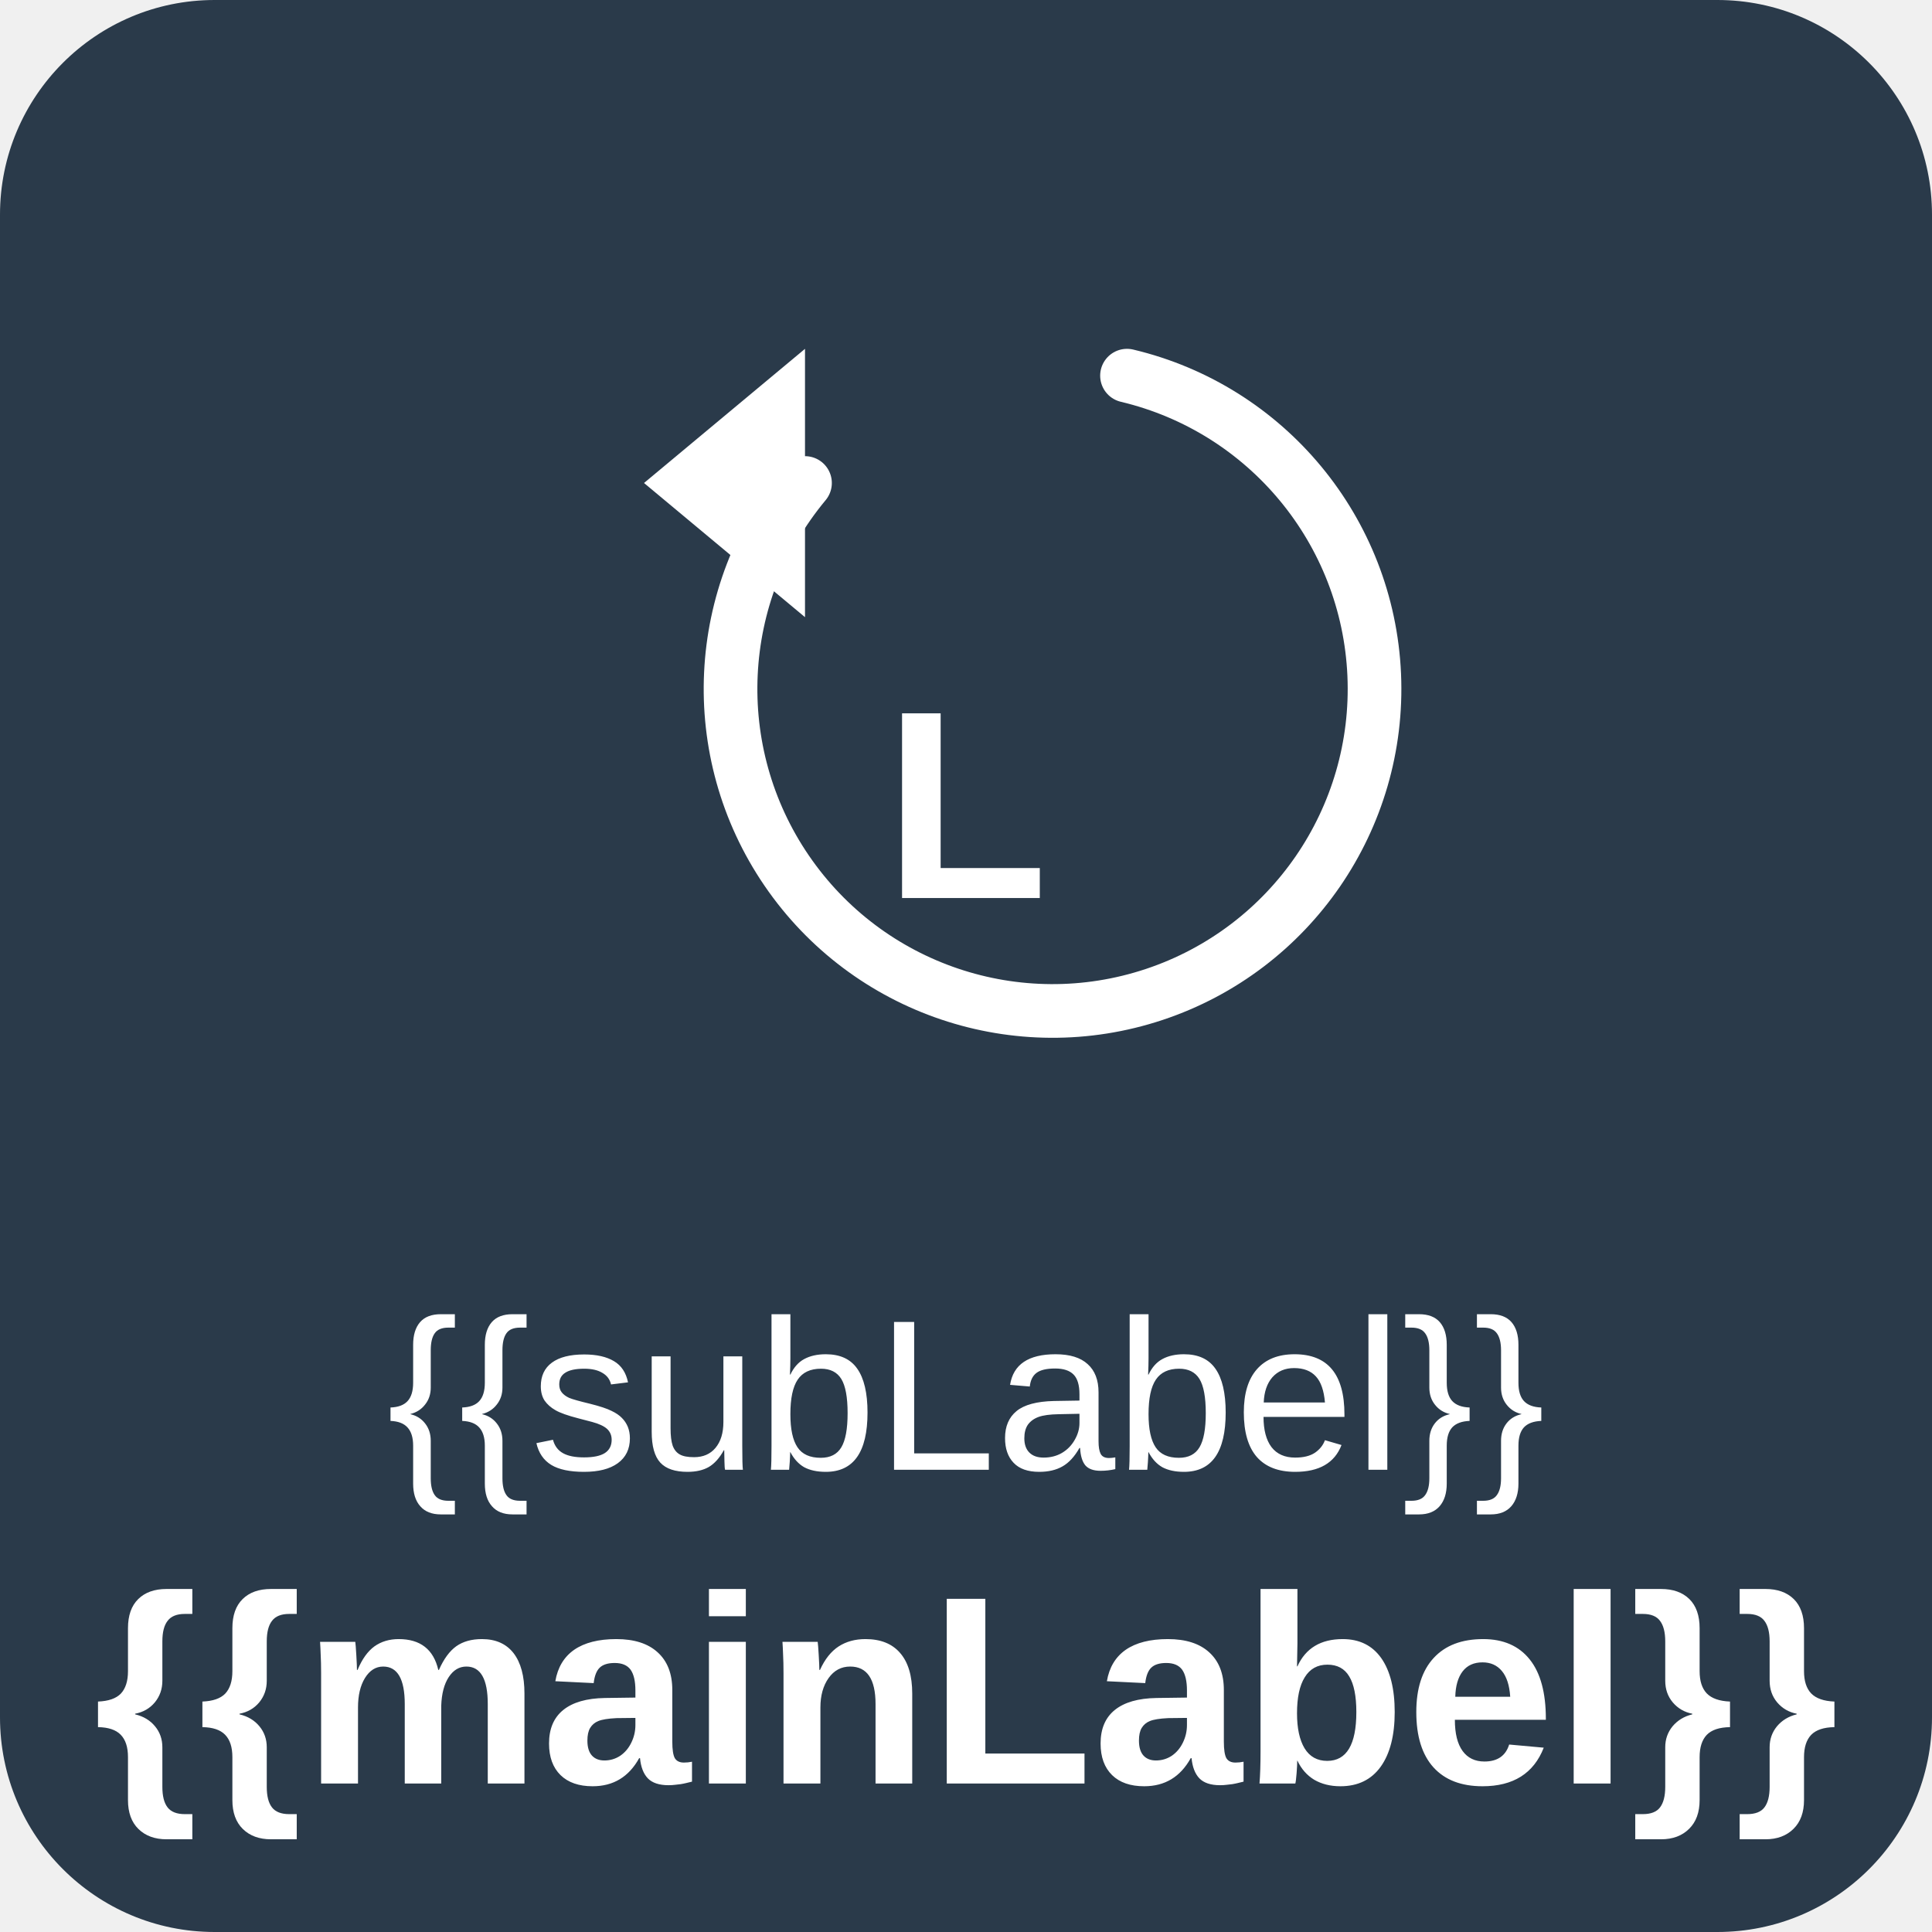
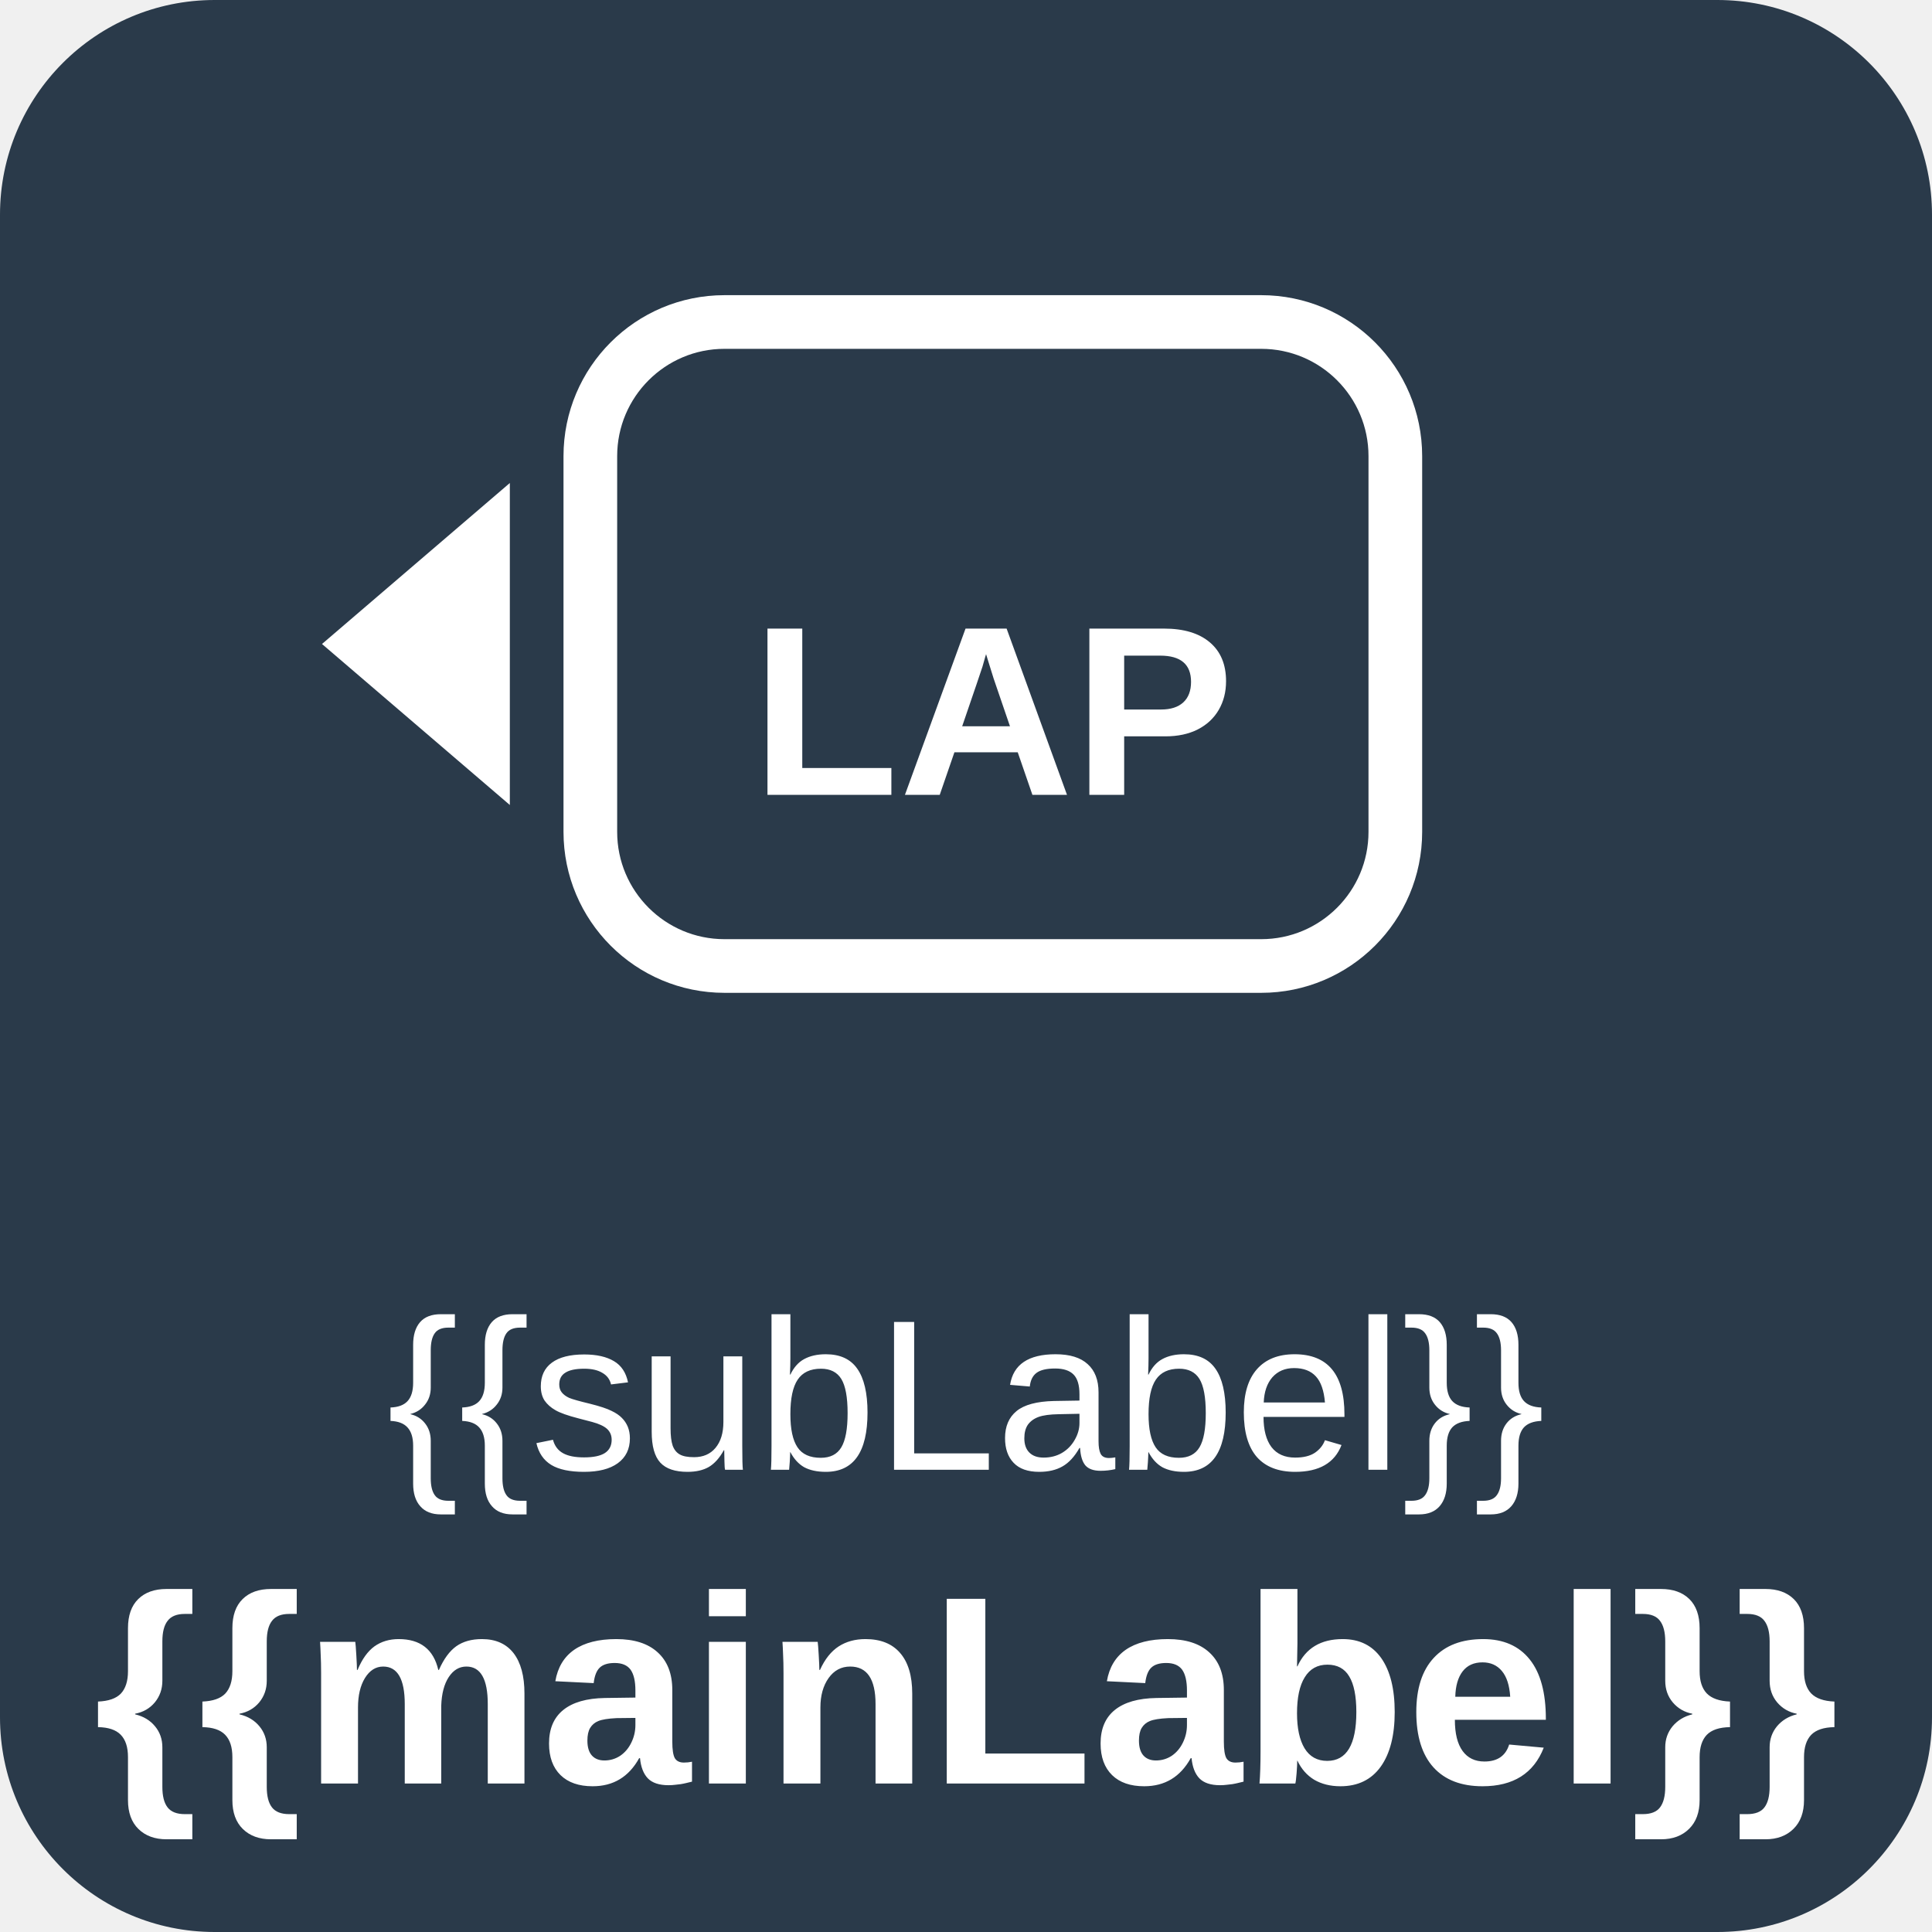
<svg xmlns="http://www.w3.org/2000/svg" viewBox="0 0 144 144">
  <g filter="url(#activity-state)">
    <rect x="0" y="0" width="144" height="144" rx="16" fill="#2a3a4a" />
-     <path d="M 60,36 A 24,24 0 1,0 84,28" fill="none" stroke="#ffffff" stroke-width="4" stroke-linecap="round" />
-     <polygon points="60,26 60,46 48,36" fill="#ffffff" />
-     <text x="72" y="60" text-anchor="middle" dominant-baseline="central" fill="#ffffff" font-family="Arial, sans-serif" font-size="20" font-weight="bold">L</text>
+     <polygon points="24,48 38,36 38,60" fill="#ffffff" />
+     <rect x="44" y="24" width="60" height="48" rx="10" fill="none" stroke="#ffffff" stroke-width="4" />
+     <text x="74" y="53" text-anchor="middle" dominant-baseline="central" fill="#ffffff" font-family="Arial, sans-serif" font-size="18" font-weight="bold">LAP</text>
    <text x="72" y="104" text-anchor="middle" dominant-baseline="central" fill="#ffffff" font-family="Arial, sans-serif" font-size="16">{{subLabel}}</text>
    <text x="72" y="126" text-anchor="middle" dominant-baseline="central" fill="#ffffff" font-family="Arial, sans-serif" font-size="20" font-weight="bold">{{mainLabel}}</text>
  </g>
</svg>
